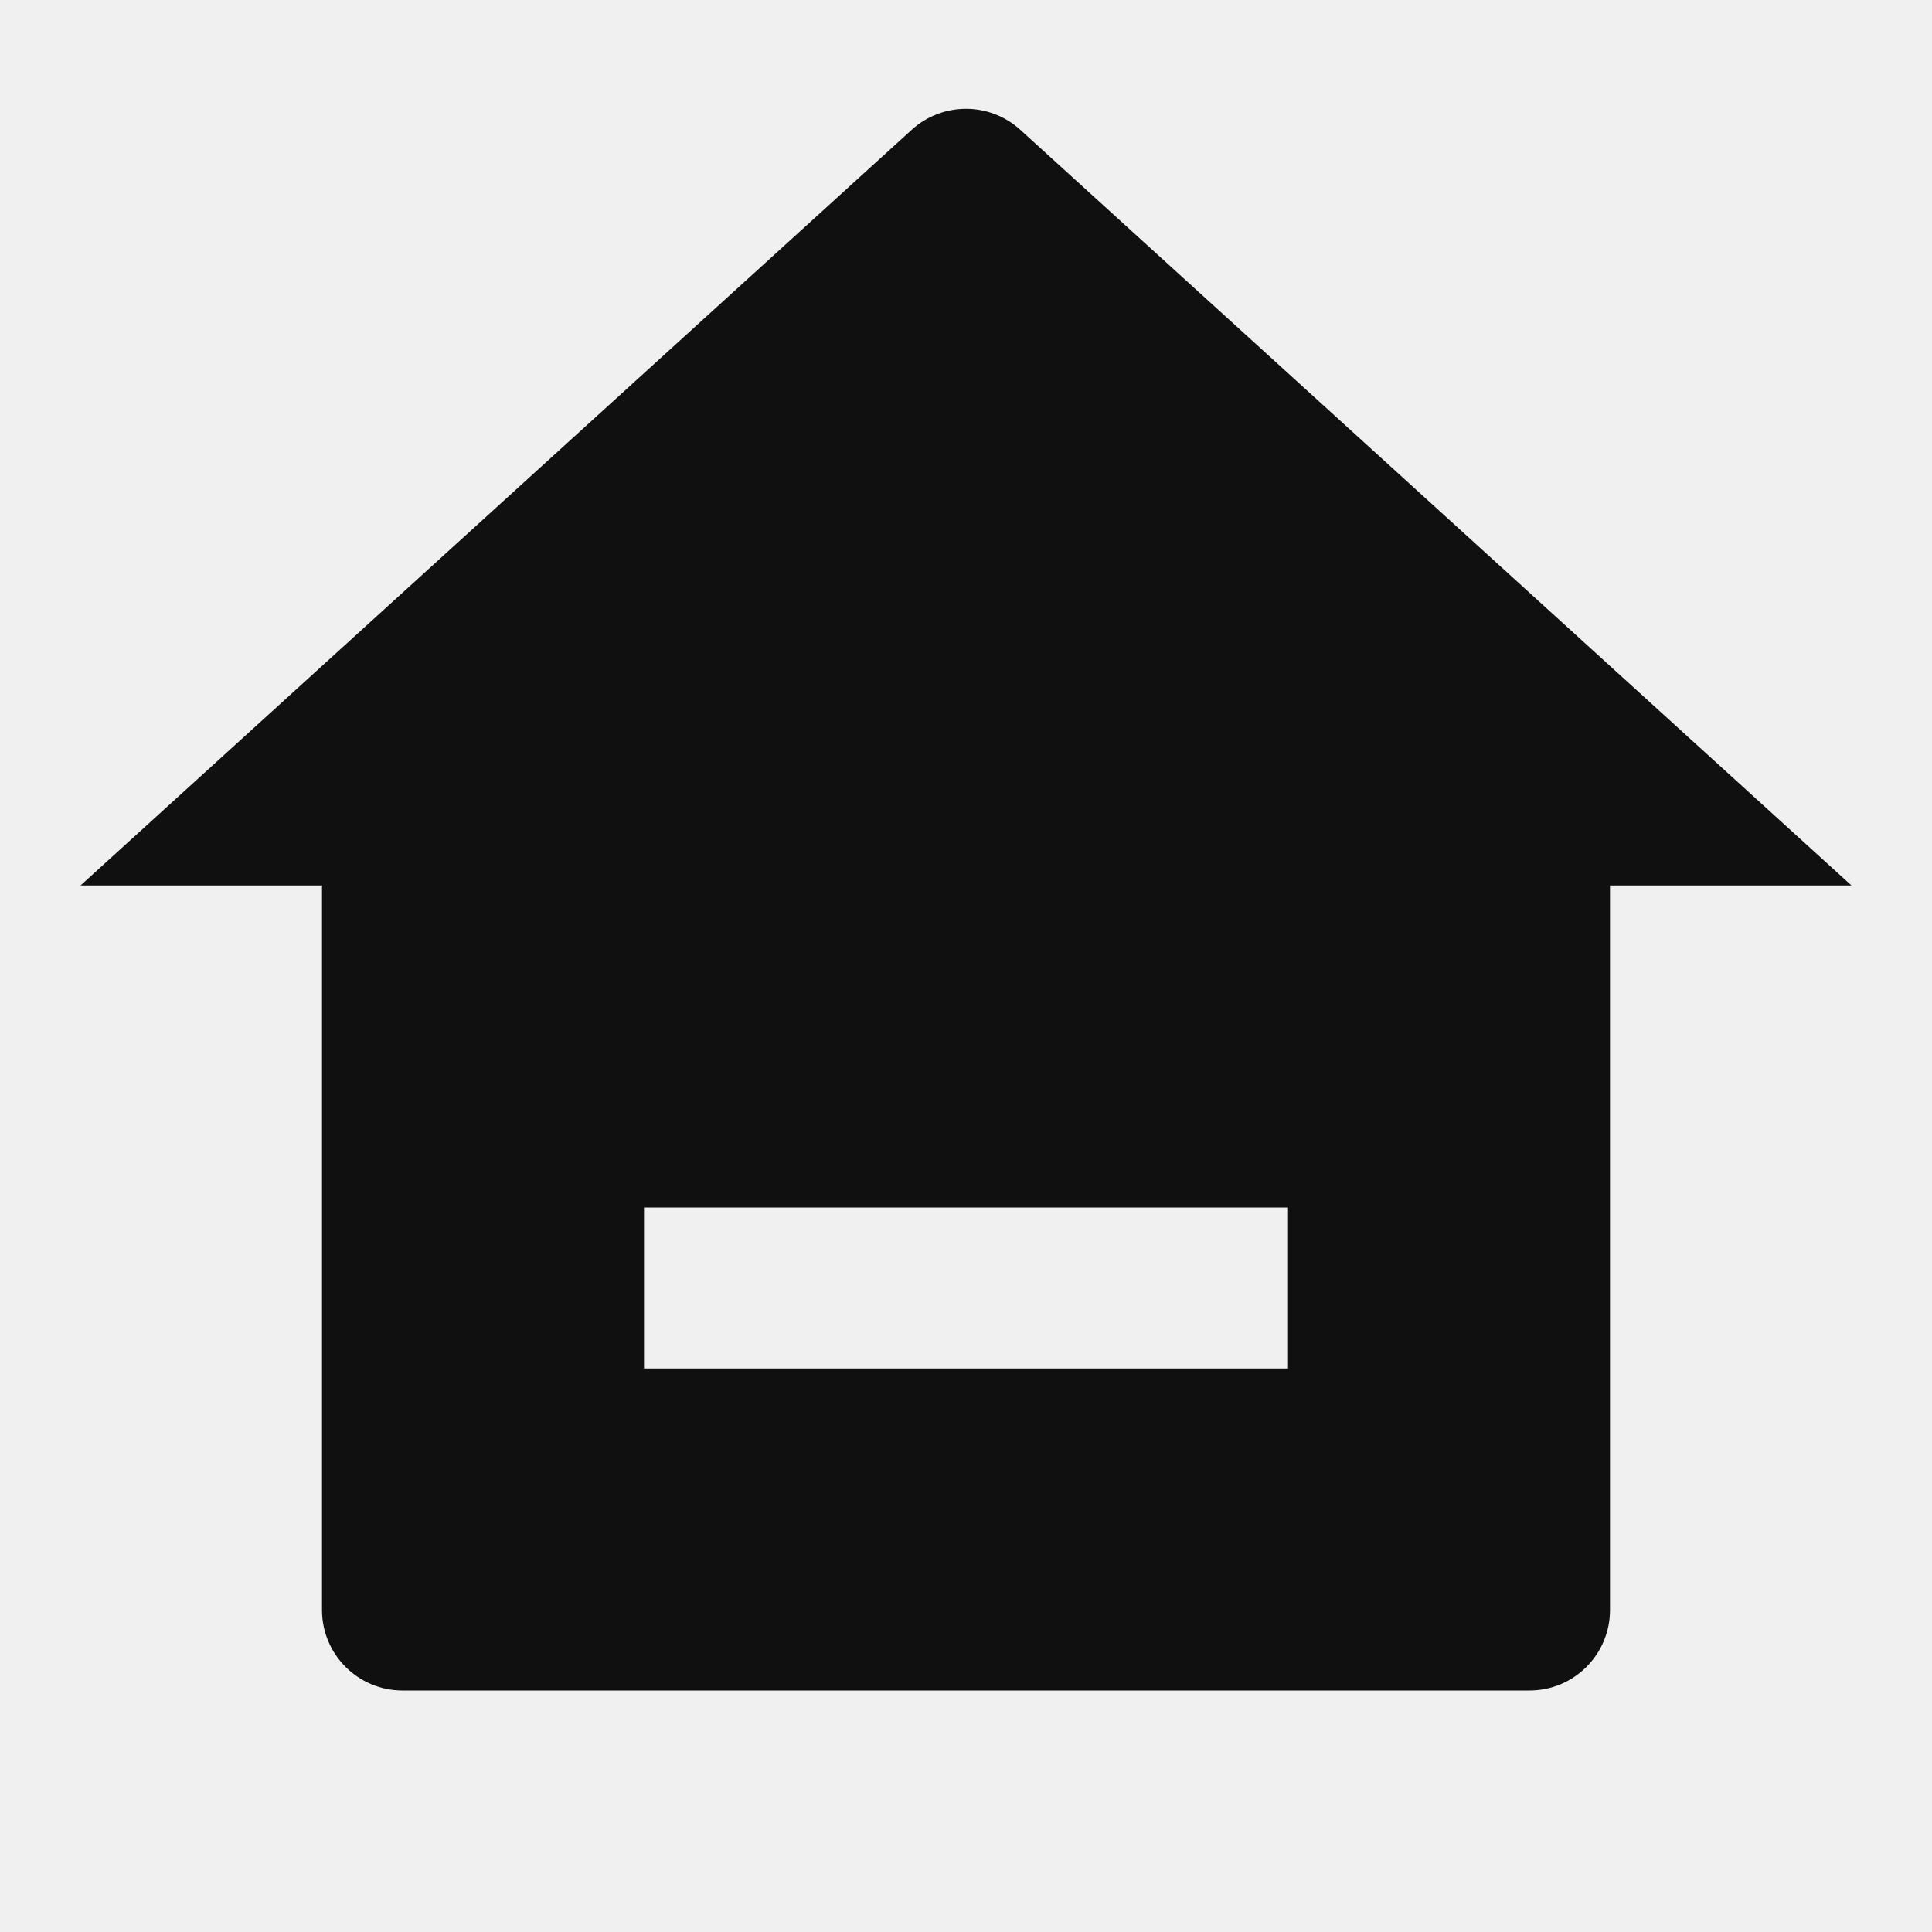
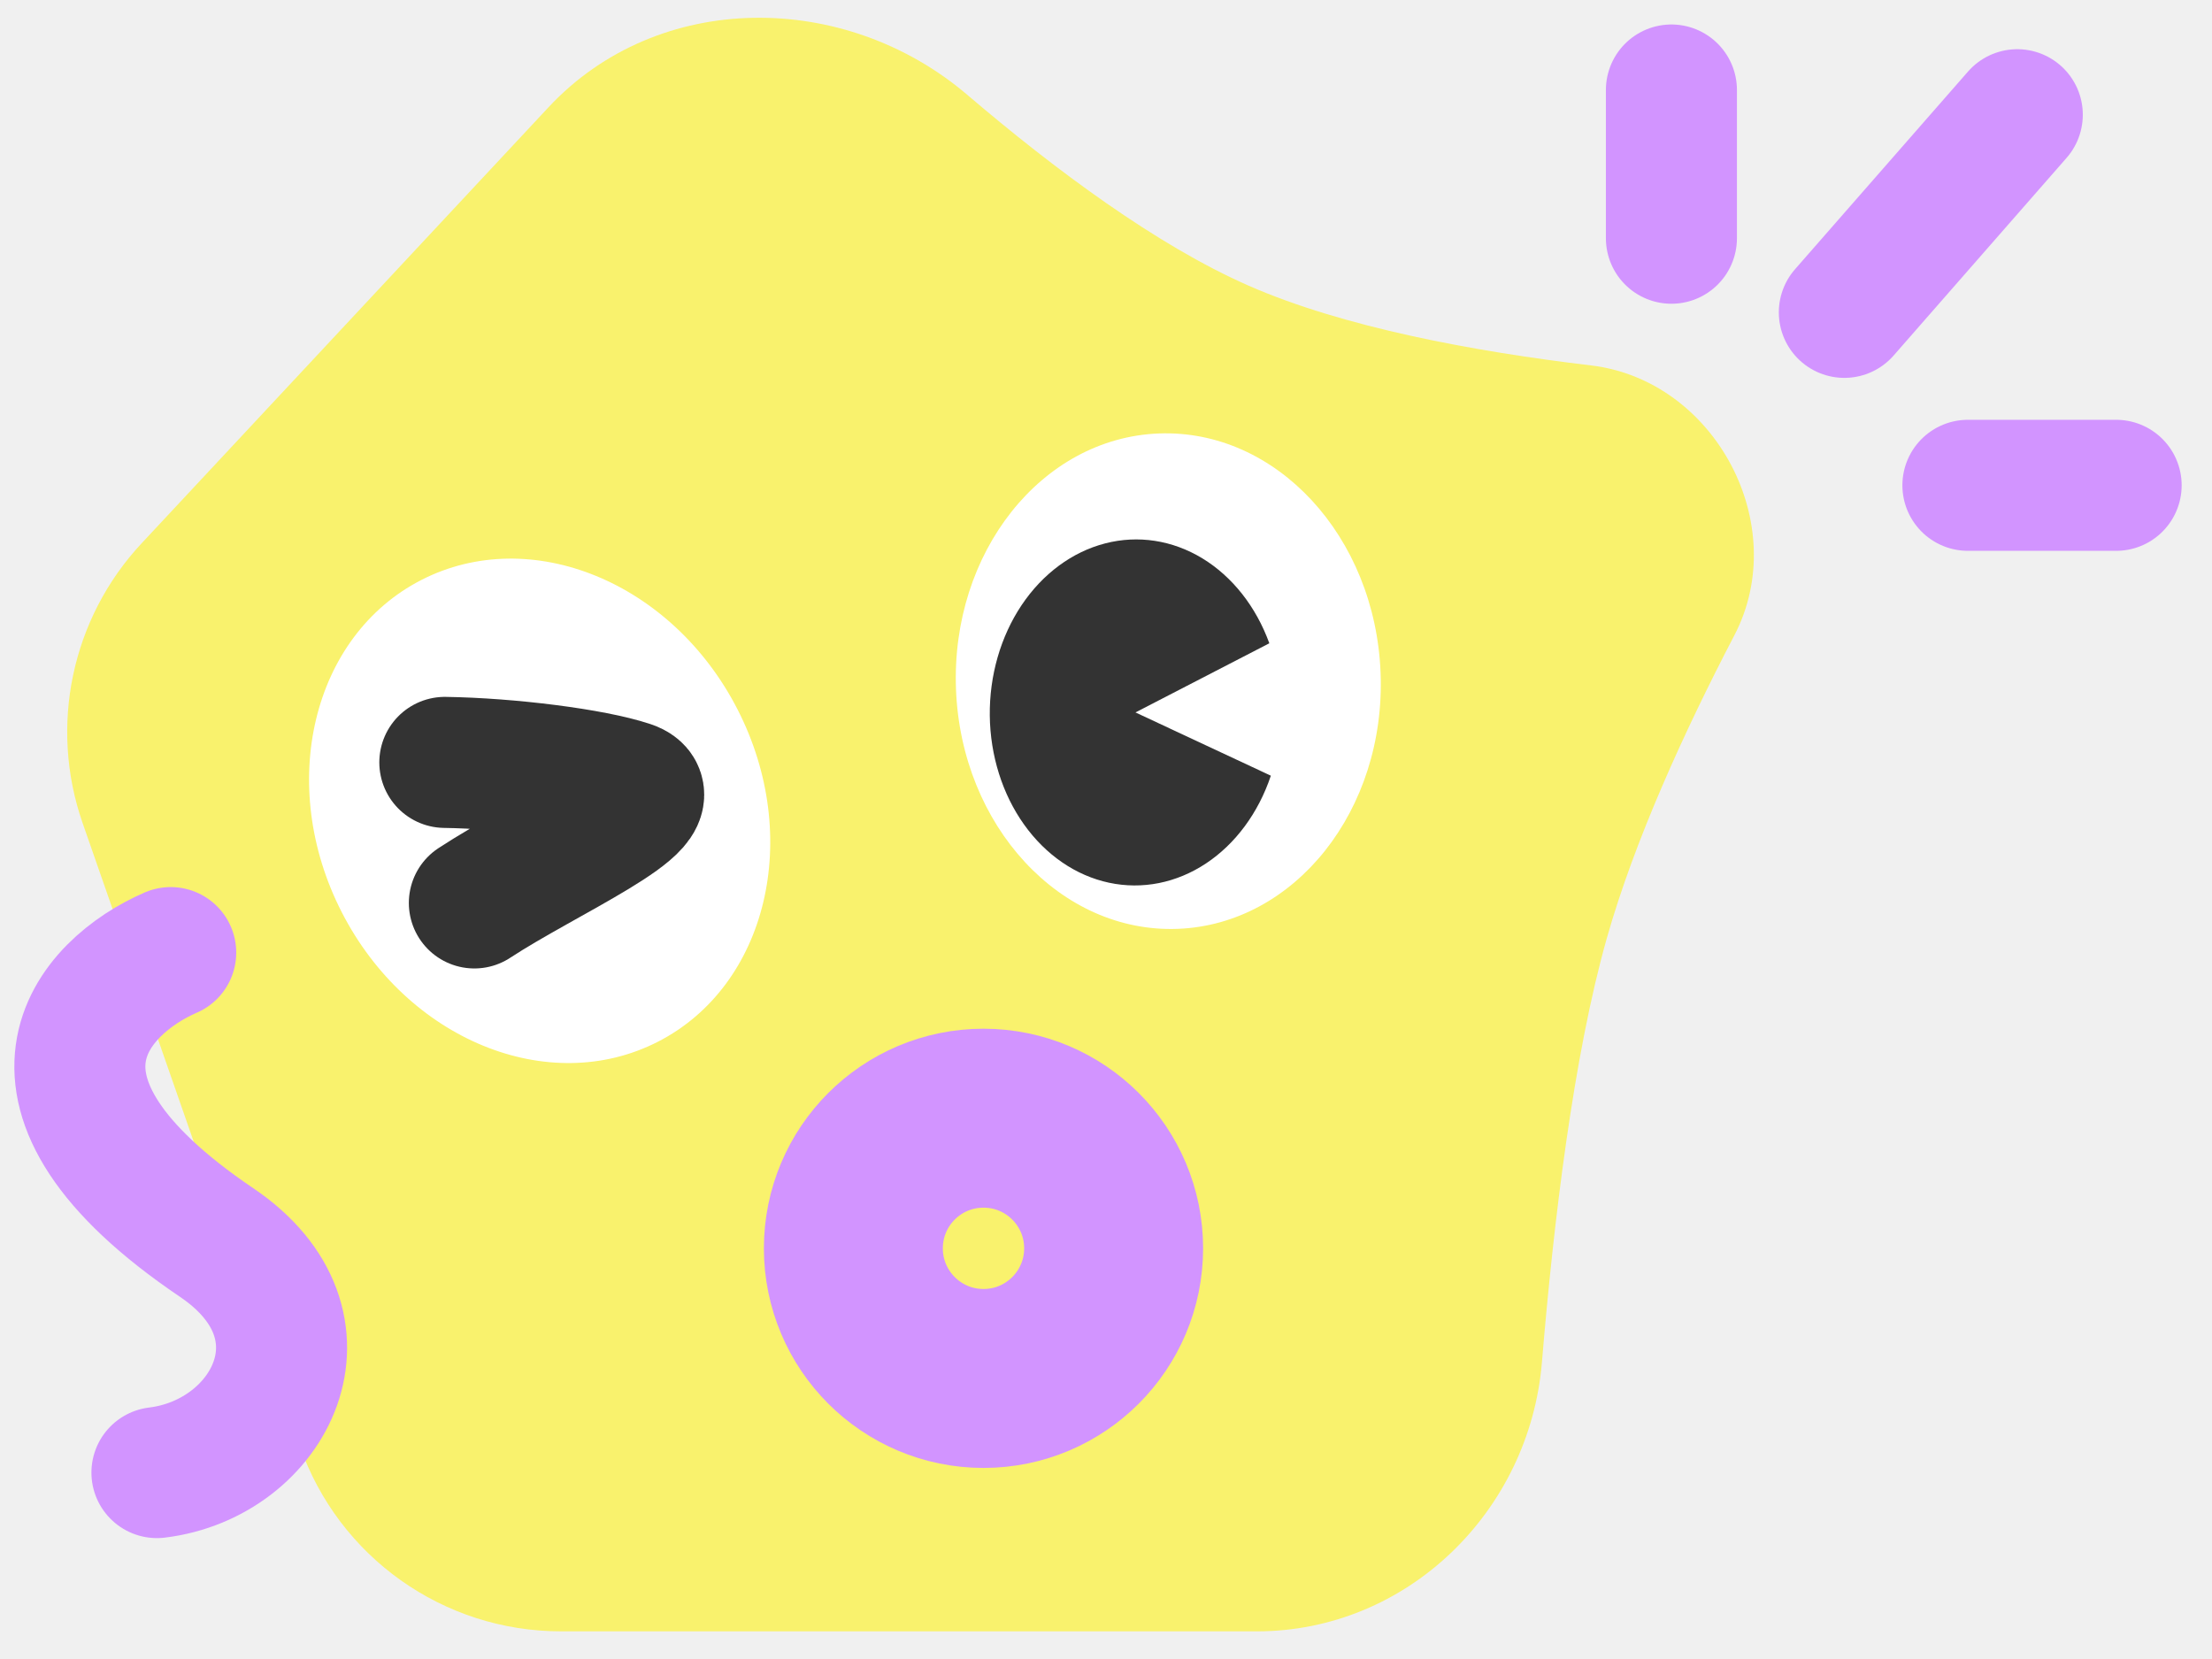
- <svg xmlns="http://www.w3.org/2000/svg" viewBox="0 0 24 24" width="32" height="32" fill="rgba(17,16,16,1)">
-   <path d="M20 20C20 20.552 19.552 21 19 21H5C4.448 21 4 20.552 4 20V11L1 11L11.327 1.611C11.709 1.265 12.291 1.265 12.673 1.611L23 11L20 11V20ZM8 15V17H16V15H8Z" />
+ <svg xmlns="http://www.w3.org/2000/svg" width="80" height="60" viewBox="0 0 80 60" fill="none">
+   <g id="ä¸»é¡µ" clip-path="url(#clip0_113_458)">
+     <g id="Group 1627">
+       <path id="Vector 401" d="M5.12 19.651L19.838 3.879C23.807 -0.374 30.561 -0.345 34.986 3.432C38.147 6.129 41.83 8.87 45.159 10.332C48.587 11.836 53.292 12.71 57.541 13.216C62.023 13.75 64.813 18.974 62.726 22.976C60.931 26.419 59.124 30.367 58.115 33.923C56.906 38.185 56.187 44.197 55.766 49.266C55.317 54.674 50.881 59 45.455 59H20.286C16.032 59 12.243 56.309 10.842 52.292L2.988 29.768C1.766 26.262 2.586 22.366 5.12 19.651Z" fill="#F9F26D" style="fill:#F9F26D;fill:color(display-p3 0.975 0.948 0.427);fill-opacity:1;" />
+       <path id="Vector 412" d="M6.174 34.452C3.36 35.672 -0.245 39.478 7.838 44.94C12.278 47.94 9.765 52.761 5.676 53.258" stroke="#D294FF" style="stroke:#D294FF;stroke:color(display-p3 0.825 0.58 1);stroke-opacity:1;" stroke-width="4.739" stroke-linecap="round" />
+       <g id="Group 1629">
+         <ellipse id="Ellipse 7387" cx="8.042" cy="9.382" rx="8.042" ry="9.382" transform="matrix(-0.88994 0.456078 0.456078 0.88994 22.3955 17.3079)" fill="white" style="fill:white;fill-opacity:1;" />
+         <path id="Vector 405" d="M16.088 27.573C18.403 27.607 21.436 27.988 22.779 28.437C24.362 28.965 19.691 30.991 17.156 32.656" stroke="#333333" style="stroke:#333333;stroke:color(display-p3 0.2 0.2 0.2);stroke-opacity:1;" stroke-width="4.739" stroke-linecap="round" />
+       </g>
+       <g id="Group 1633">
+         <path id="Ellipse 7386" d="M34.575 24.929C34.764 29.876 38.355 33.755 42.596 33.593C46.837 33.431 50.121 29.288 49.931 24.341C49.742 19.394 46.151 15.515 41.91 15.677C37.67 15.839 34.386 19.981 34.575 24.929Z" fill="white" style="fill:white;fill-opacity:1;" />
+         <path id="Ellipse 7384" d="M45.907 23.265C45.425 21.938 44.569 20.853 43.486 20.194C42.404 19.536 41.16 19.344 39.968 19.653C38.775 19.961 37.708 20.751 36.947 21.887C36.187 23.023 35.781 24.434 35.797 25.882C35.814 27.329 36.253 28.723 37.039 29.824C37.826 30.926 38.911 31.669 40.11 31.925C41.309 32.181 42.547 31.935 43.614 31.229C44.681 30.523 45.511 29.401 45.962 28.054L41.066 25.766L45.907 23.265Z" fill="#333333" style="fill:#333333;fill:color(display-p3 0.2 0.2 0.2);fill-opacity:1;" />
+       </g>
+       <rect id="Rectangle 42444" x="30.863" y="40.441" width="9.413" height="9.413" rx="4.707" stroke="#D294FF" style="stroke:#D294FF;stroke:color(display-p3 0.825 0.58 1);stroke-opacity:1;" stroke-width="6.472" />
+       <path id="Vector 409" d="M60.449 8.616V3.255" stroke="#D294FF" style="stroke:#D294FF;stroke:color(display-p3 0.825 0.58 1);stroke-opacity:1;" stroke-width="4.739" stroke-linecap="round" />
+       <path id="Vector 411" d="M71.172 17.552H76.533" stroke="#D294FF" style="stroke:#D294FF;stroke:color(display-p3 0.825 0.58 1);stroke-opacity:1;" stroke-width="4.739" stroke-linecap="round" />
+       <path id="Vector 410" d="M66.703 11.297L72.958 4.149" stroke="#D294FF" style="stroke:#D294FF;stroke:color(display-p3 0.825 0.58 1);stroke-opacity:1;" stroke-width="4.739" stroke-linecap="round" />
+     </g>
+   </g>
+   <defs>
+     <clipPath id="clip0_113_458">
+       <rect width="80" height="60" fill="white" style="fill:white;fill-opacity:1;" />
+     </clipPath>
+   </defs>
</svg>
